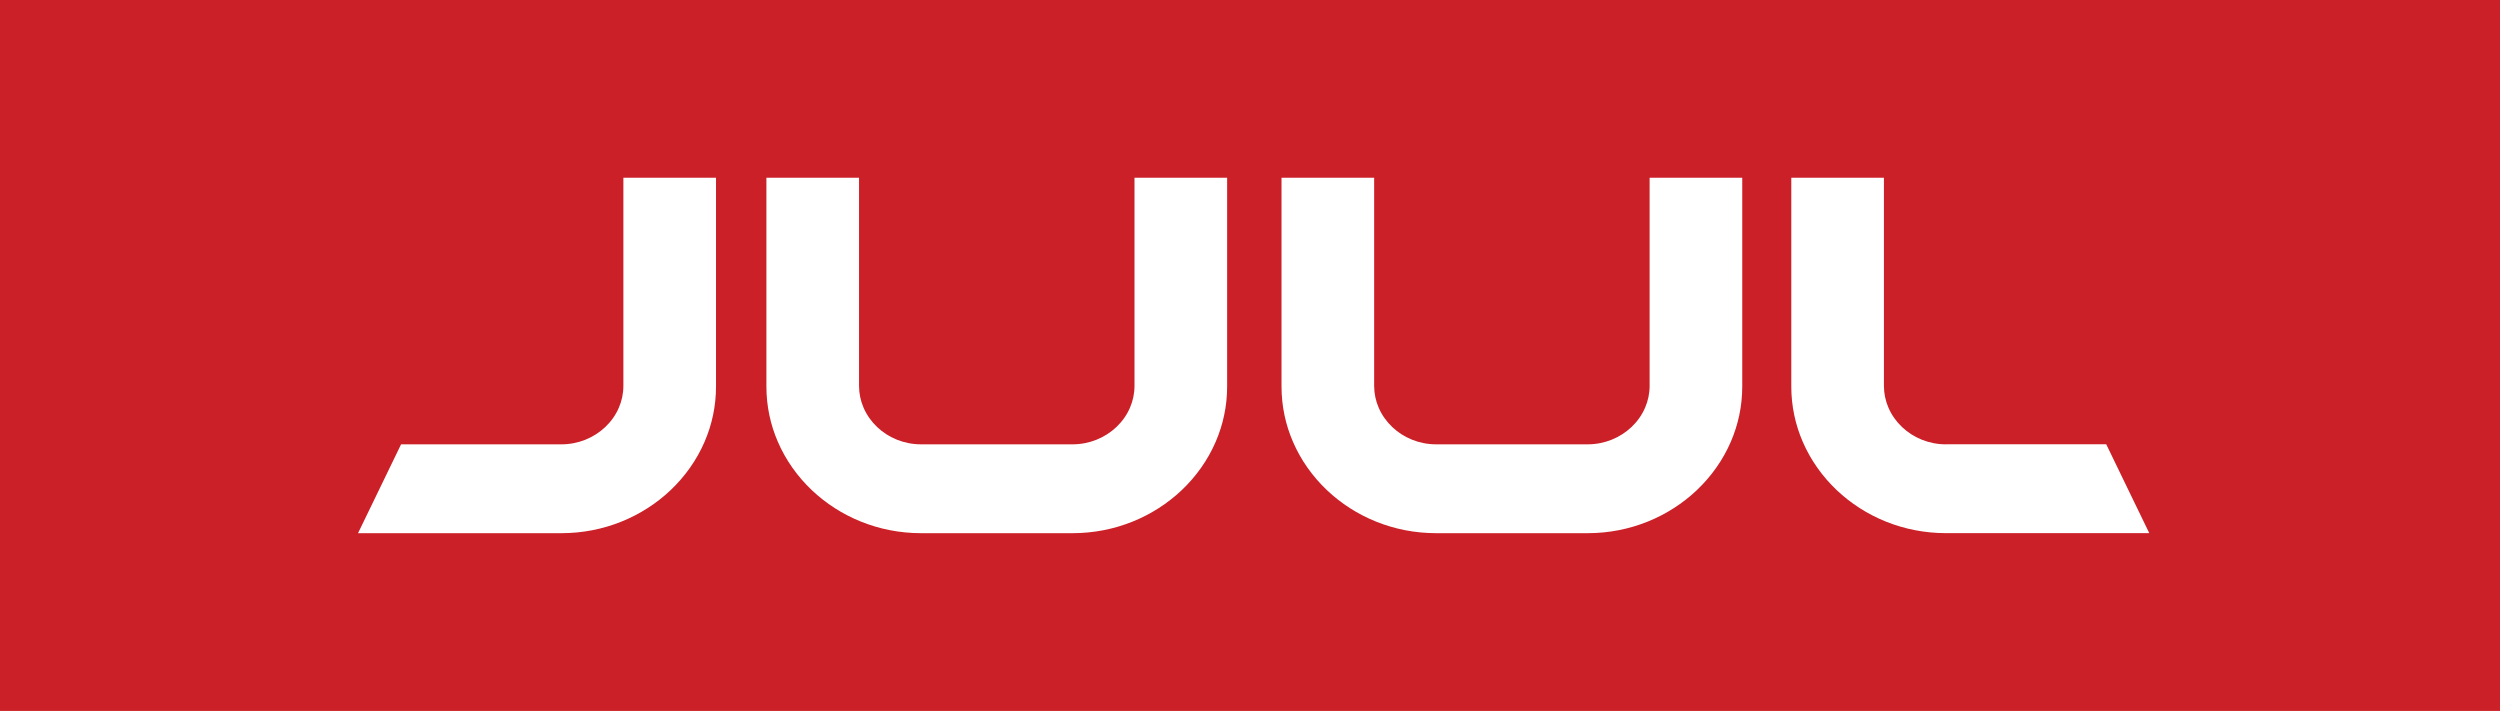
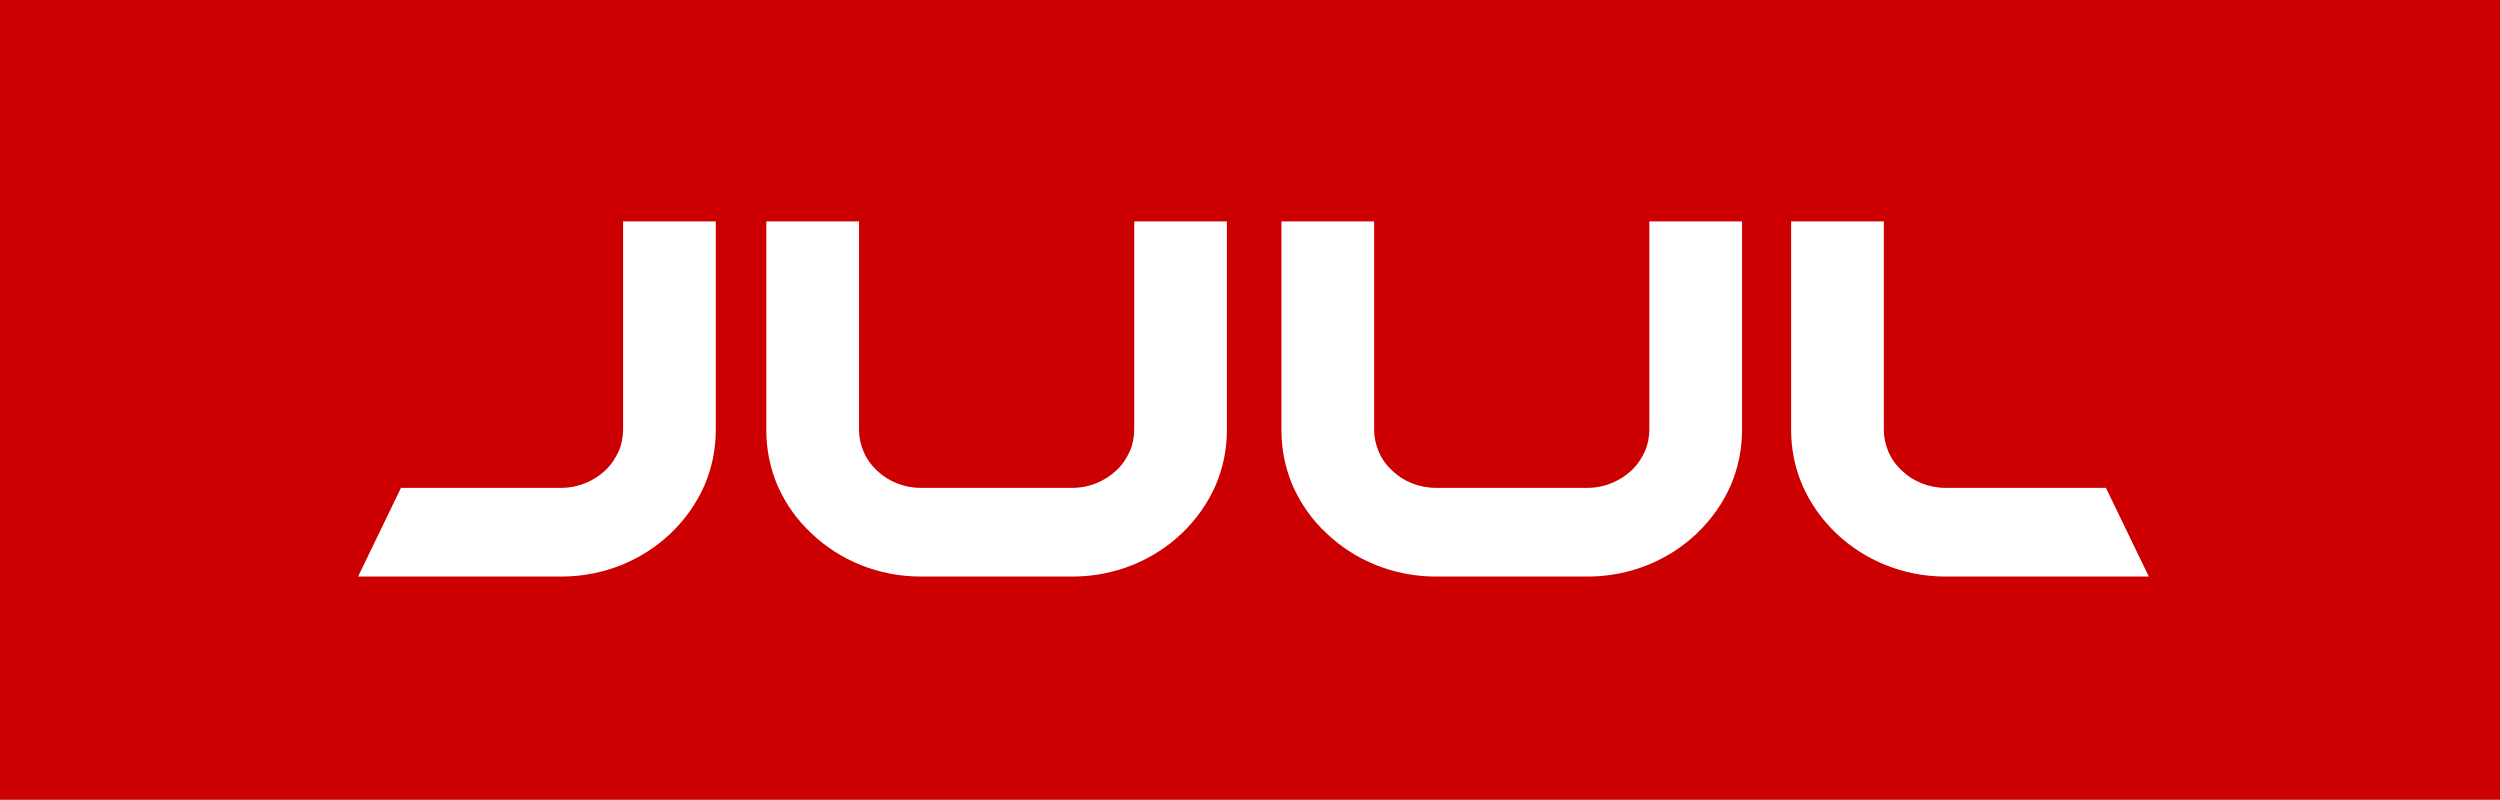
- <svg xmlns="http://www.w3.org/2000/svg" id="a" data-name="JUUL" viewBox="0 0 687.66 195.55">
-   <rect width="687.66" height="195.55" fill="#cb2027" stroke-width="0" />
-   <path d="m110.32,122.22l-11.84,24.44h55.94c11.69,0,22.32-4.53,30.02-11.82,3.98-3.77,7.19-8.29,9.36-13.31,2.03-4.69,3.15-9.82,3.15-15.19v-57.45s-25.48,0-25.48,0v57.23c0,2.13-.44,4.17-1.25,6.03-.86,2-2.14,3.8-3.74,5.32-3.1,2.93-7.37,4.75-12.06,4.75h-44.1Z" fill="#fff" stroke-width="0" />
-   <path d="m535.25,122.22c-4.7,0-8.97-1.82-12.06-4.75-1.6-1.52-2.88-3.32-3.74-5.32-.81-1.87-1.25-3.9-1.25-6.03v-4.2s0-53.04,0-53.04h-25.48s0,57.45,0,57.45c0,5.37,1.12,10.5,3.15,15.19,2.17,5.02,5.38,9.54,9.36,13.31,7.7,7.29,18.33,11.82,30.02,11.82h55.94s-11.84-24.44-11.84-24.44h-44.1Z" fill="#fff" stroke-width="0" />
-   <path d="m223.32,134.84c7.7,7.29,18.33,11.82,30.02,11.82h41.67c11.69,0,22.32-4.53,30.02-11.82,3.98-3.77,7.19-8.29,9.36-13.31,2.03-4.69,3.15-9.82,3.15-15.19v-57.45s-25.48,0-25.48,0c0,0,0,57.23,0,57.23,0,2.13-.44,4.17-1.25,6.03-.86,2-2.14,3.8-3.74,5.32-3.1,2.93-7.37,4.75-12.06,4.75h-41.67c-4.7,0-8.97-1.82-12.06-4.75-1.6-1.52-2.88-3.32-3.74-5.32-.81-1.87-1.25-3.9-1.25-6.03v-7.77s0-49.46,0-49.46h-25.48v57.45c0,5.37,1.12,10.5,3.15,15.19,2.17,5.02,5.38,9.54,9.36,13.31Z" fill="#fff" stroke-width="0" />
-   <path d="m365.01,134.84c7.7,7.29,18.33,11.82,30.02,11.82h41.67c11.69,0,22.32-4.53,30.02-11.82,3.98-3.77,7.19-8.29,9.36-13.31,2.03-4.69,3.15-9.82,3.15-15.19v-57.45s-25.48,0-25.48,0c0,0,0,57.23,0,57.23,0,2.13-.44,4.17-1.25,6.03-.86,2-2.14,3.8-3.74,5.32-3.1,2.93-7.37,4.75-12.06,4.75h-41.67c-4.7,0-8.97-1.82-12.06-4.75-1.6-1.52-2.88-3.32-3.74-5.32-.81-1.87-1.25-3.9-1.25-6.03v-7.77s0-49.46,0-49.46h-25.48v57.45c0,5.37,1.12,10.5,3.15,15.19,2.17,5.02,5.38,9.54,9.36,13.31Z" fill="#fff" stroke-width="0" />
+ <svg xmlns="http://www.w3.org/2000/svg" version="1.1" id="Lag_1" x="0px" y="0px" viewBox="0 0 687.7 220" style="enable-background:new 0 0 687.7 220;" xml:space="preserve">
+   <style type="text/css">
+ 	.st0{fill:#CC0000;}
+ 	.st1{fill:#FFFFFF;}
+ </style>
+   <rect class="st0" width="687.7" height="220" />
+   <g id="DK_byline">
+     <path class="st1" d="M110.3,134.2l-11.8,24.4h55.9c11.7,0,22.3-4.5,30-11.8c4-3.8,7.2-8.3,9.4-13.3c2-4.7,3.1-9.8,3.1-15.2V60.9   h-25.5v57.2c0,2.1-0.4,4.2-1.2,6c-0.9,2-2.1,3.8-3.7,5.3c-3.1,2.9-7.4,4.8-12.1,4.8C154.4,134.2,110.3,134.2,110.3,134.2z" />
+     <path class="st1" d="M535.2,134.2c-4.7,0-9-1.8-12.1-4.8c-1.6-1.5-2.9-3.3-3.7-5.3c-0.8-1.9-1.2-3.9-1.2-6v-4.2v-53h-25.5v57.4   c0,5.4,1.1,10.5,3.1,15.2c2.2,5,5.4,9.5,9.4,13.3c7.7,7.3,18.3,11.8,30,11.8h55.9l-11.8-24.4L535.2,134.2L535.2,134.2z" />
+     <path class="st1" d="M223.3,146.8c7.7,7.3,18.3,11.8,30,11.8H295c11.7,0,22.3-4.5,30-11.8c4-3.8,7.2-8.3,9.4-13.3   c2-4.7,3.1-9.8,3.1-15.2V60.9H312v57.2c0,2.1-0.4,4.2-1.2,6c-0.9,2-2.1,3.8-3.7,5.3c-3.1,2.9-7.4,4.8-12.1,4.8h-41.7   c-4.7,0-9-1.8-12.1-4.8c-1.6-1.5-2.9-3.3-3.7-5.3c-0.8-1.9-1.2-3.9-1.2-6V60.9h-25.5v57.5c0,5.4,1.1,10.5,3.1,15.2   C216.1,138.6,219.3,143.1,223.3,146.8L223.3,146.8z" />
+     <path class="st1" d="M365,146.8c7.7,7.3,18.3,11.8,30,11.8h41.7c11.7,0,22.3-4.5,30-11.8c4-3.8,7.2-8.3,9.4-13.3   c2-4.7,3.1-9.8,3.1-15.2V60.9h-25.5v57.2c0,2.1-0.4,4.2-1.2,6c-0.9,2-2.1,3.8-3.7,5.3c-3.1,2.9-7.4,4.8-12.1,4.8H395   c-4.7,0-9-1.8-12.1-4.8c-1.6-1.5-2.9-3.3-3.7-5.3c-0.8-1.9-1.2-3.9-1.2-6v-7.8V60.9h-25.5v57.5c0,5.4,1.1,10.5,3.1,15.2   C357.8,138.6,361,143.1,365,146.8L365,146.8z" />
+   </g>
</svg>
